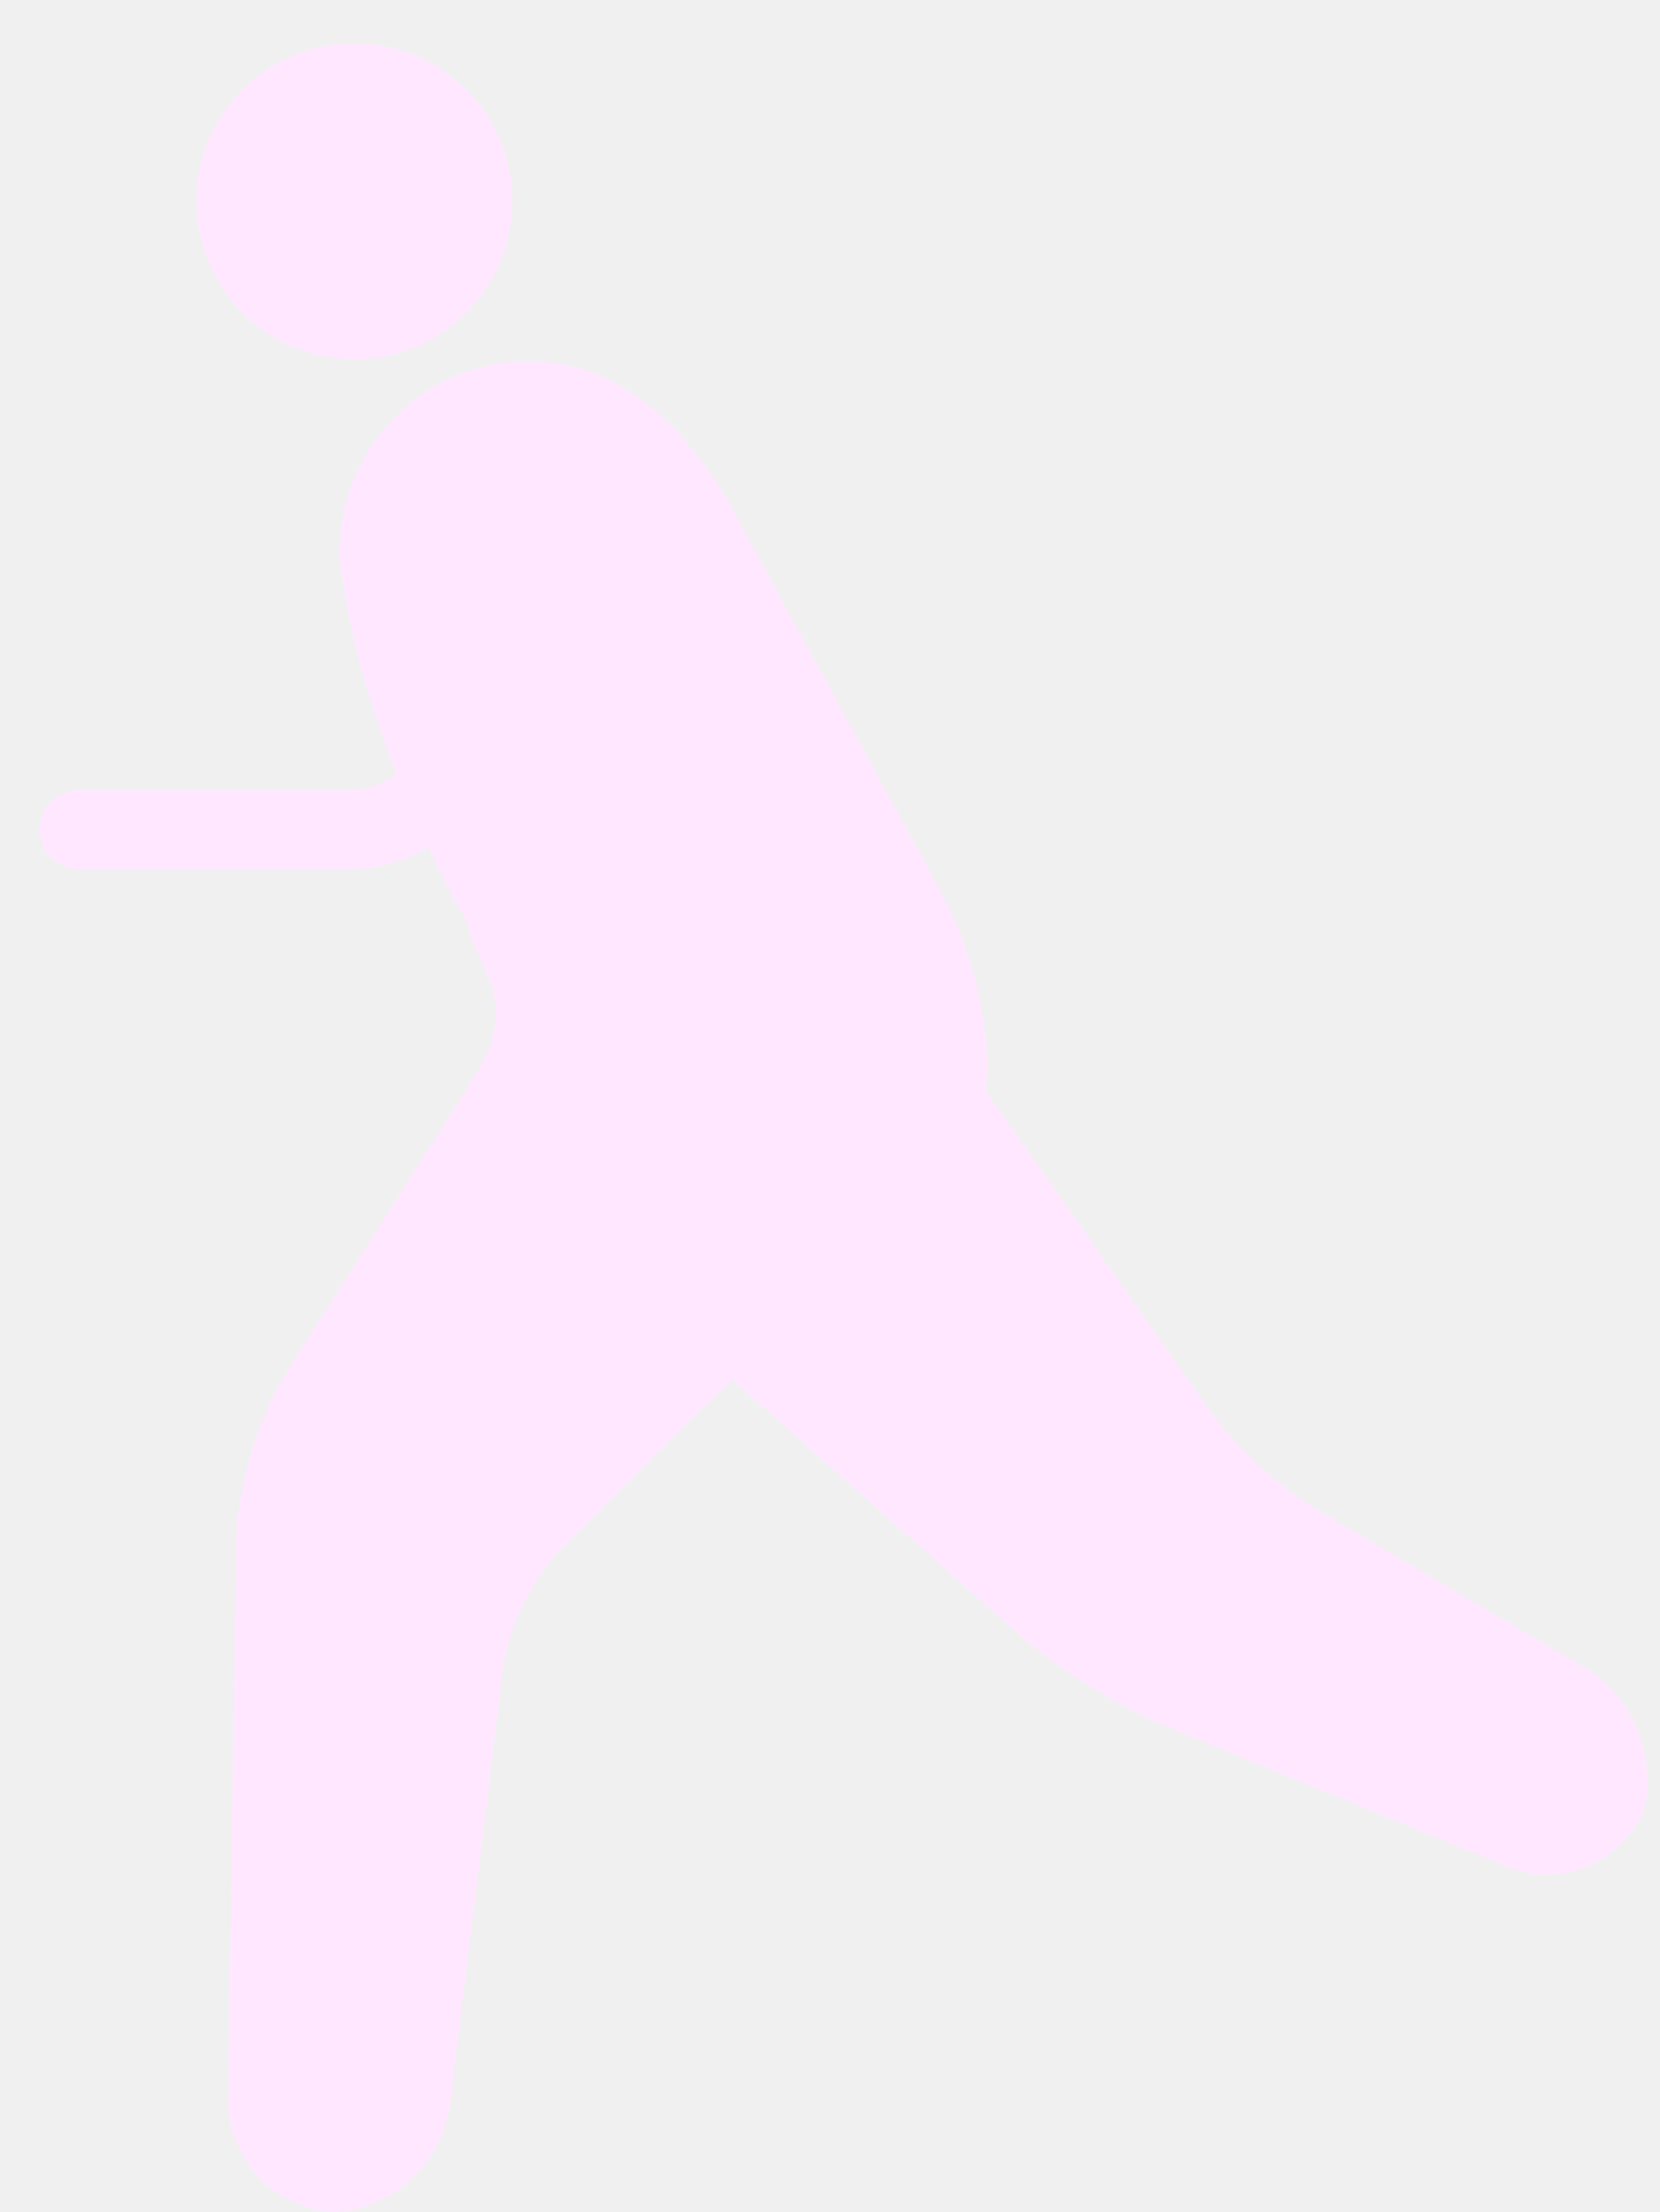
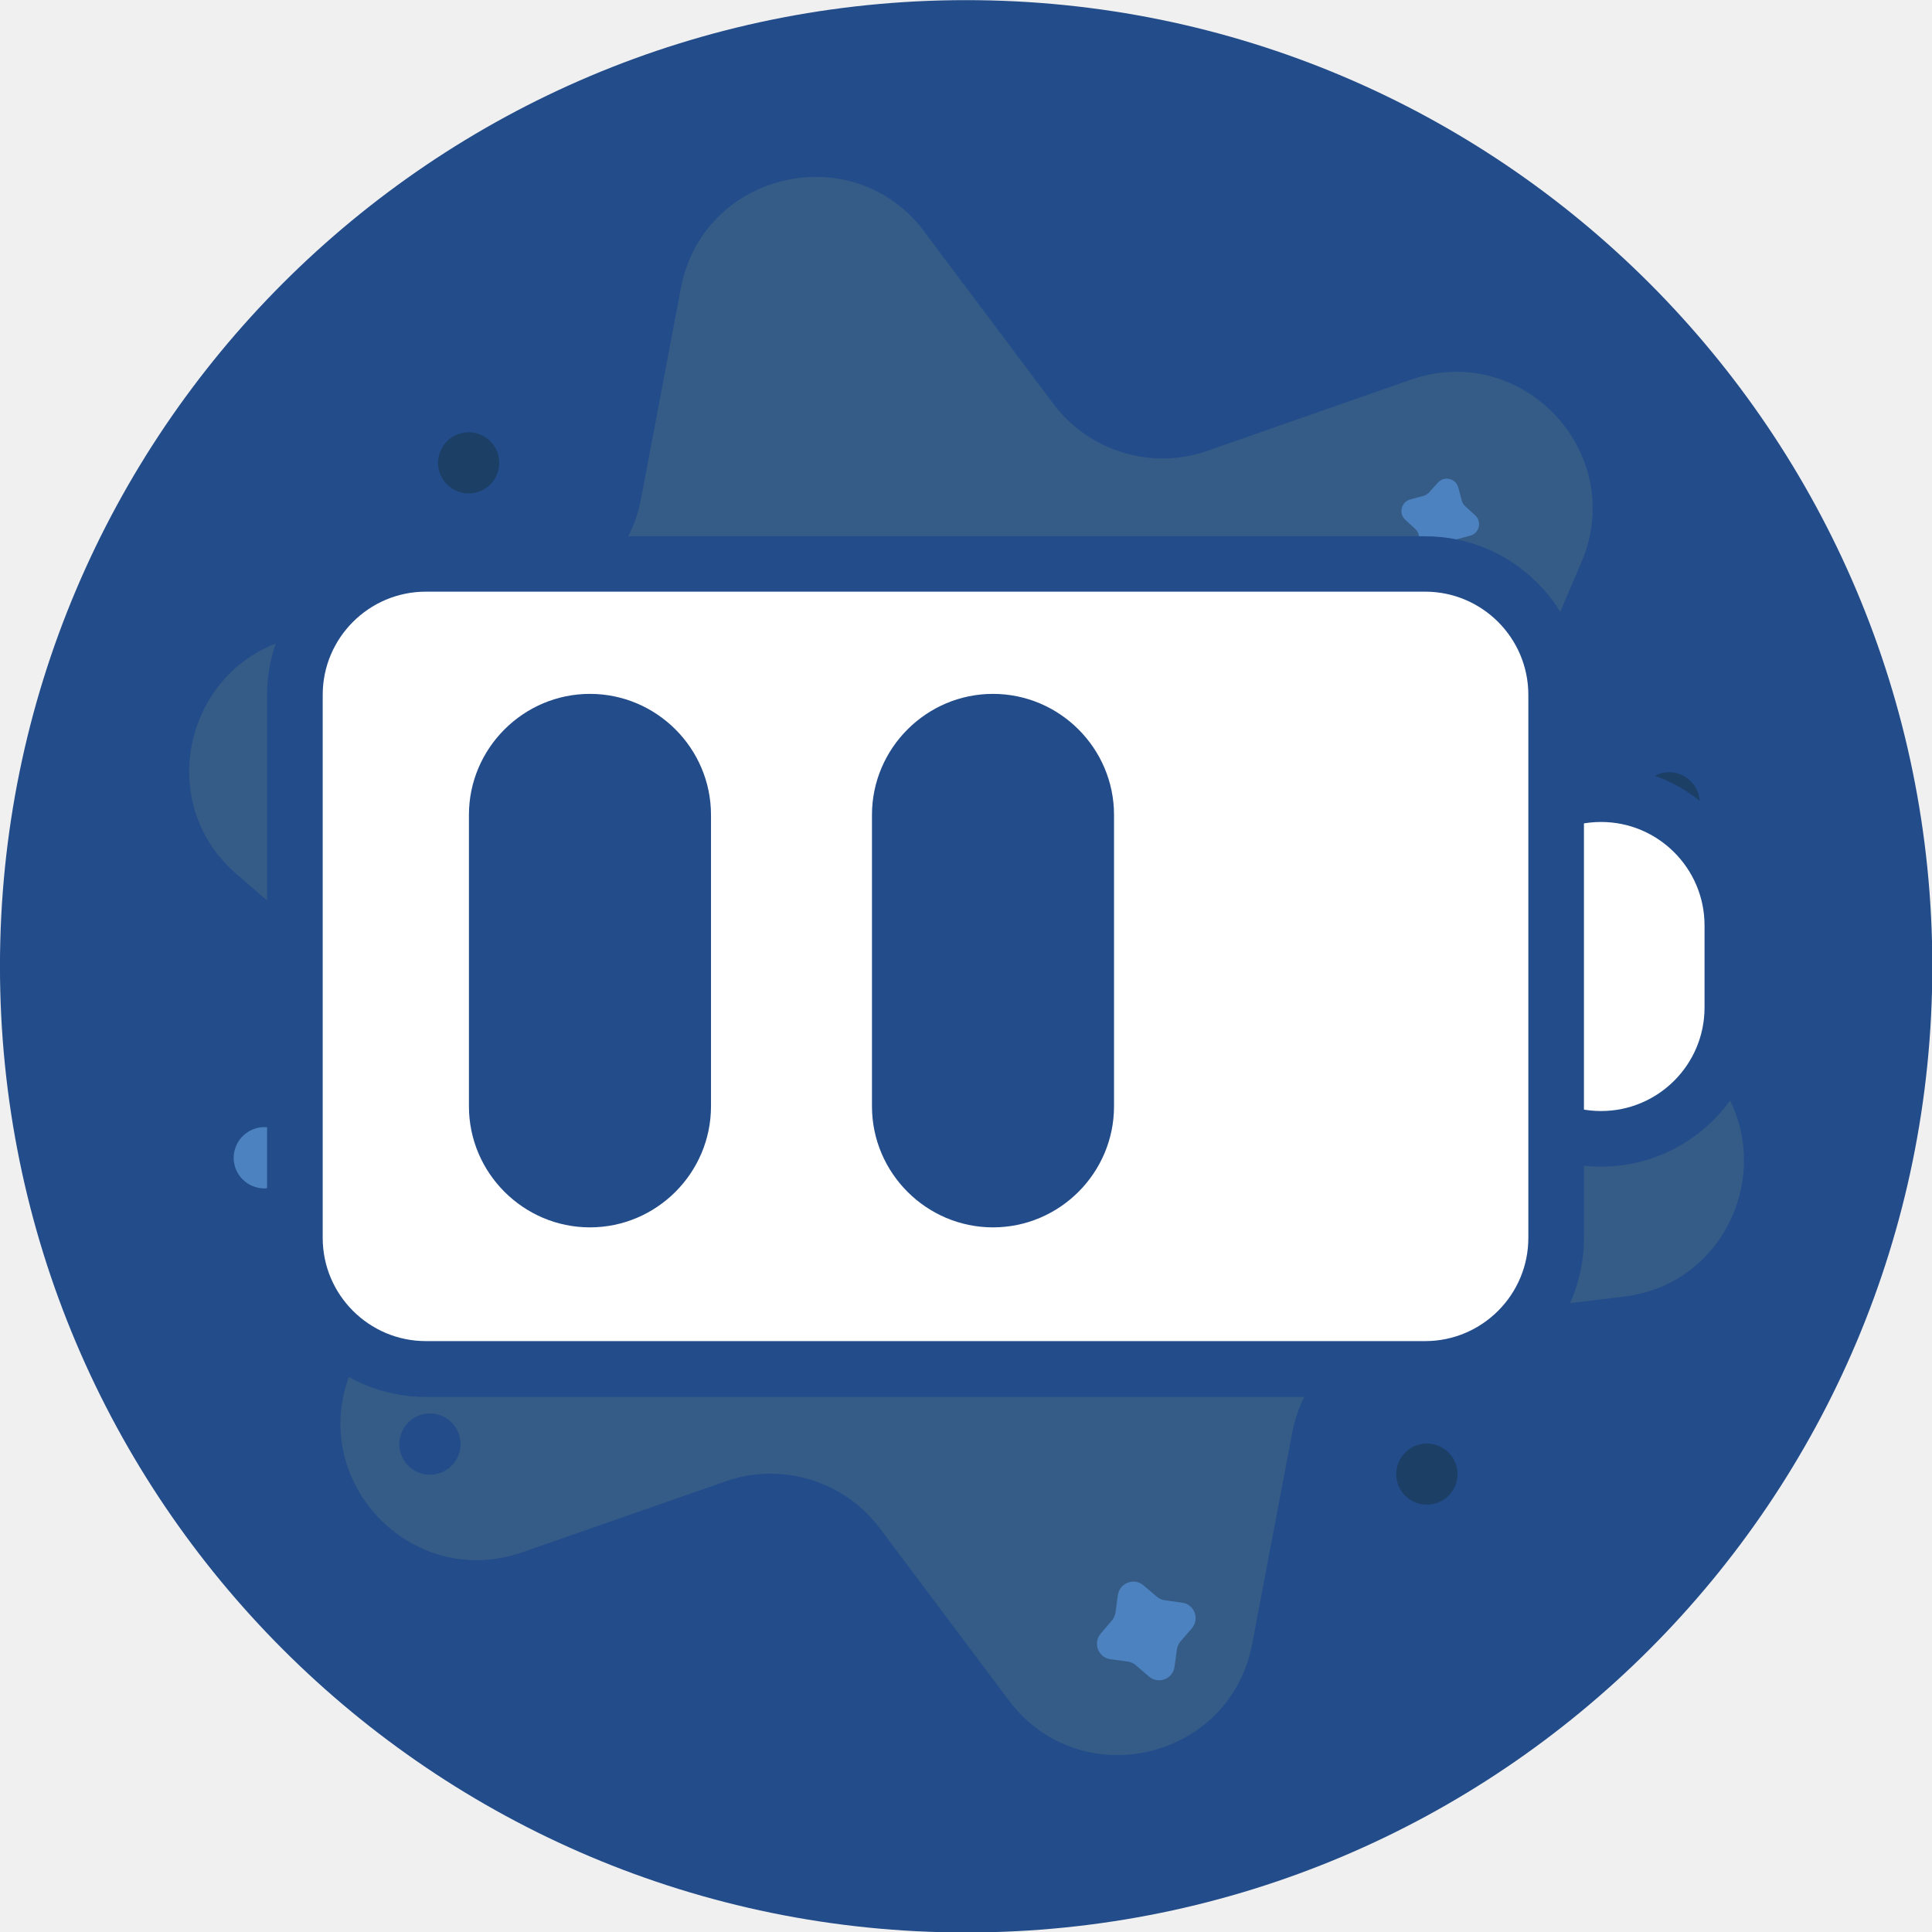
- <svg xmlns="http://www.w3.org/2000/svg" width="21" height="28" fill="none">
-   <path d="M4.484 4.047a1.5 1.5 0 1 0 0-3 1.5 1.5 0 0 0 0 3ZM4.332 7.293s.152 1.853 1.652 4.52c.122.218.516.854.516.854l-3 5.833-.125 9h1.712L6 20l3-3 3-2.5v-2L9 7" fill="#FFE8FF" />
-   <path d="m12 14 3.5 5 5.084 3-.5 1.5L14 21l-4.5-4M9 7C8 5 6.82 4.884 5.984 5.208A2.054 2.054 0 0 0 5 8" fill="#FFE8FF" />
-   <path d="M4.484 4.047a1.5 1.5 0 1 0 0-3 1.5 1.5 0 0 0 0 3Z" stroke="#FFE8FF" stroke-miterlimit="10" />
-   <path d="m12 14 2.927 4.18c.395.525.88.975 1.434 1.328l3.361 1.984a1.181 1.181 0 0 1 .611 1.258.844.844 0 0 1-1.174.37l-4.234-1.74a7.053 7.053 0 0 1-1.672-1.044L9.5 17" stroke="#FFE8FF" stroke-linecap="round" stroke-linejoin="round" />
-   <path d="m6.424 11.68.288.66a1.866 1.866 0 0 1-.25 1.504l-2.425 3.812a4.162 4.162 0 0 0-.55 1.844l-.098 7a.924.924 0 0 0 .842 1 1.088 1.088 0 0 0 .977-.993l.67-5.514c.11-.634.398-1.223.829-1.7l1.586-1.586a26.842 26.842 0 0 1 1.475-1.347l1.464-1.22A2.432 2.432 0 0 0 12 13.5a4.653 4.653 0 0 0-.479-1.878L9 7M9 7C8 5 6.82 4.884 5.984 5.208A1.93 1.93 0 0 0 4.8 7.125" stroke="#FFE8FF" stroke-linecap="round" stroke-linejoin="round" />
-   <path d="m6.469 7-.71 2.539A1.388 1.388 0 0 1 4.5 10.5H1" stroke="#FFE8FF" stroke-linecap="round" stroke-linejoin="round" />
+ <svg xmlns="http://www.w3.org/2000/svg" width="256" height="256" version="1.1" viewBox="0 0 67.73 67.73">
+   <g transform="matrix(2.765 0 0 2.765 -48.61 -19.24)" stroke-width=".362">
+     <path d="m42.08 19.21c0 6.765-5.483 12.25-12.25 12.25-6.763 0-12.25-5.483-12.25-12.25 0-6.763 5.485-12.25 12.25-12.25 6.765 0 12.25 5.485 12.25 12.25" fill="#234c8a" />
+     <path d="m29.3 9.897 1.636 2.181c.452.604 1.244.845 1.957.595l2.573-.9c1.421-.496 2.756.932 2.164 2.316l-1.071 2.505c-.296.695-.109 1.502.463 1.994l2.066 1.778c1.141.983.572 2.853-.923 3.033l-2.706.325c-.75.091-1.355.656-1.494 1.397l-.508 2.678c-.28 1.48-2.184 1.922-3.087.717l-1.634-2.18c-.453-.604-1.246-.845-1.958-.595l-2.573.898c-1.422.497-2.756-.93-2.165-2.315l1.071-2.507c.298-.695.11-1.501-.462-1.993l-2.066-1.779c-1.141-.983-.572-2.853.923-3.032l2.705-.325c.75-.091 1.355-.656 1.495-1.397l.507-2.678c.281-1.48 2.184-1.922 3.088-.718" fill="#355c87" />
+     <g fill="#4c82bf">
+       <path d="m23.62 16.42.098.368c.018.063.052.12.101.164l.281.258c.2.182.12.511-.142.582l-.368.099c-.063.017-.12.051-.164.099l-.256.281c-.182.2-.513.12-.583-.141l-.098-.369c-.018-.063-.052-.12-.099-.164l-.282-.256c-.2-.182-.118-.513.142-.583l.368-.098c.063-.017.12-.052.164-.101l.258-.281c.182-.2.513-.118.582.142" />
+       <path d="m32.08 27.06.168.143c.029.025.063.04.101.045l.219.03c.156.022.225.205.124.325l-.145.168c-.023.028-.04.063-.045.101l-.03.219c-.021.156-.205.225-.324.124l-.168-.145c-.029-.025-.065-.04-.102-.045l-.219-.03c-.154-.021-.225-.205-.123-.324l.143-.168c.025-.029.04-.065.045-.102l.03-.219c.022-.154.205-.225.325-.123" />
+       <path d="m36.07 13.14.044.164c.008.029.023.054.044.073l.125.114c.09.081.054.229-.062.259l-.164.044c-.028.007-.054.022-.073.044l-.114.125c-.081.088-.227.052-.259-.063l-.044-.164c-.007-.028-.022-.052-.044-.073l-.125-.114c-.088-.08-.052-.227.063-.258l.164-.044c.028-.008.054-.023.073-.044l.114-.125c.08-.09.227-.054.258.062" />
+     </g>
+     <path d="m36.43 20.98c.05.209-.081.417-.289.466-.209.048-.417-.081-.466-.291-.048-.208.081-.417.291-.464.208-.05.416.081.464.289" fill="#234c8a" />
+     <path d="m21.31 21.55c.048.208-.081.417-.291.466-.208.048-.417-.081-.466-.291-.048-.208.083-.416.291-.466.208-.048.416.083.466.291" fill="#4c82bf" />
+     <g fill="#1c3f66">
+       <path d="m23.9 12.74c.048.208-.081.416-.289.464-.209.05-.417-.081-.467-.289-.047-.209.083-.417.291-.466.208-.048.417.081.466.291" />
+       <path d="m39.12 17.05c.05.208-.081.417-.289.466-.209.048-.417-.081-.466-.291-.048-.208.081-.417.291-.466.208-.048.416.081.464.291" />
+       <path d="m36.05 25.56c.048.209-.081.417-.291.466-.208.048-.417-.081-.466-.289-.048-.209.083-.417.291-.466.208-.048.416.081.466.289" />
+     </g>
+     <path d="m23.41 25.18c.048.208-.081.417-.291.466-.208.048-.417-.081-.466-.291-.048-.208.083-.417.291-.466.208-.048.416.081.466.291" fill="#234c8a" />
+     <path d="m36.22 19.73v-1.042c0-.915.75-1.663 1.665-1.663.915 0 1.665.748 1.665 1.663v1.042c0 .916-.75 1.665-1.665 1.665-.915 0-1.665-.748-1.665-1.665" fill="#fff" />
+     <path d="m37.88 17.38c-.724 0-1.312.588-1.312 1.311v1.042c0 .724.588 1.312 1.312 1.312.724 0 1.312-.588 1.312-1.312v-1.042c0-.722-.588-1.311-1.312-1.311m0 4.37c-1.112 0-2.017-.905-2.017-2.017v-1.042c0-1.112.905-2.016 2.017-2.016 1.112 0 2.017.904 2.017 2.016v1.042c0 1.112-.905 2.017-2.017 2.017" fill="#234c8a" />
+     <path d="m21.32 22.65v-6.886c0-.914.747-1.662 1.661-1.662h12.67c.914 0 1.661.748 1.661 1.662v6.886c0 .914-.747 1.661-1.661 1.661h-12.67c-.914 0-1.661-.747-1.661-1.661" fill="#fff" />
+     <g fill="#234c8a">
+       <path d="m22.98 14.46c-.721 0-1.308.586-1.308 1.308v6.886c0 .721.587 1.308 1.308 1.308h12.67c.721 0 1.308-.587 1.308-1.308v-6.886c0-.722-.587-1.308-1.308-1.308zm12.67 10.21h-12.67c-1.109 0-2.013-.903-2.013-2.013v-6.886c0-1.111.904-2.013 2.013-2.013h12.67c1.109 0 2.013.903 2.013 2.013v6.886c0 1.111-.904 2.013-2.013 2.013" />
+       <path d="m25.06 22.52c-.843 0-1.534-.69-1.534-1.535v-3.695c0-.843.69-1.534 1.534-1.534.845 0 1.535.69 1.535 1.534v3.695c0 .845-.69 1.535-1.535 1.535" />
+       <path d="m30.17 22.52c-.843 0-1.534-.69-1.534-1.535v-3.695c0-.843.69-1.534 1.534-1.534.845 0 1.535.69 1.535 1.534v3.695c0 .845-.69 1.535-1.535 1.535" />
+     </g>
+   </g>
</svg>
